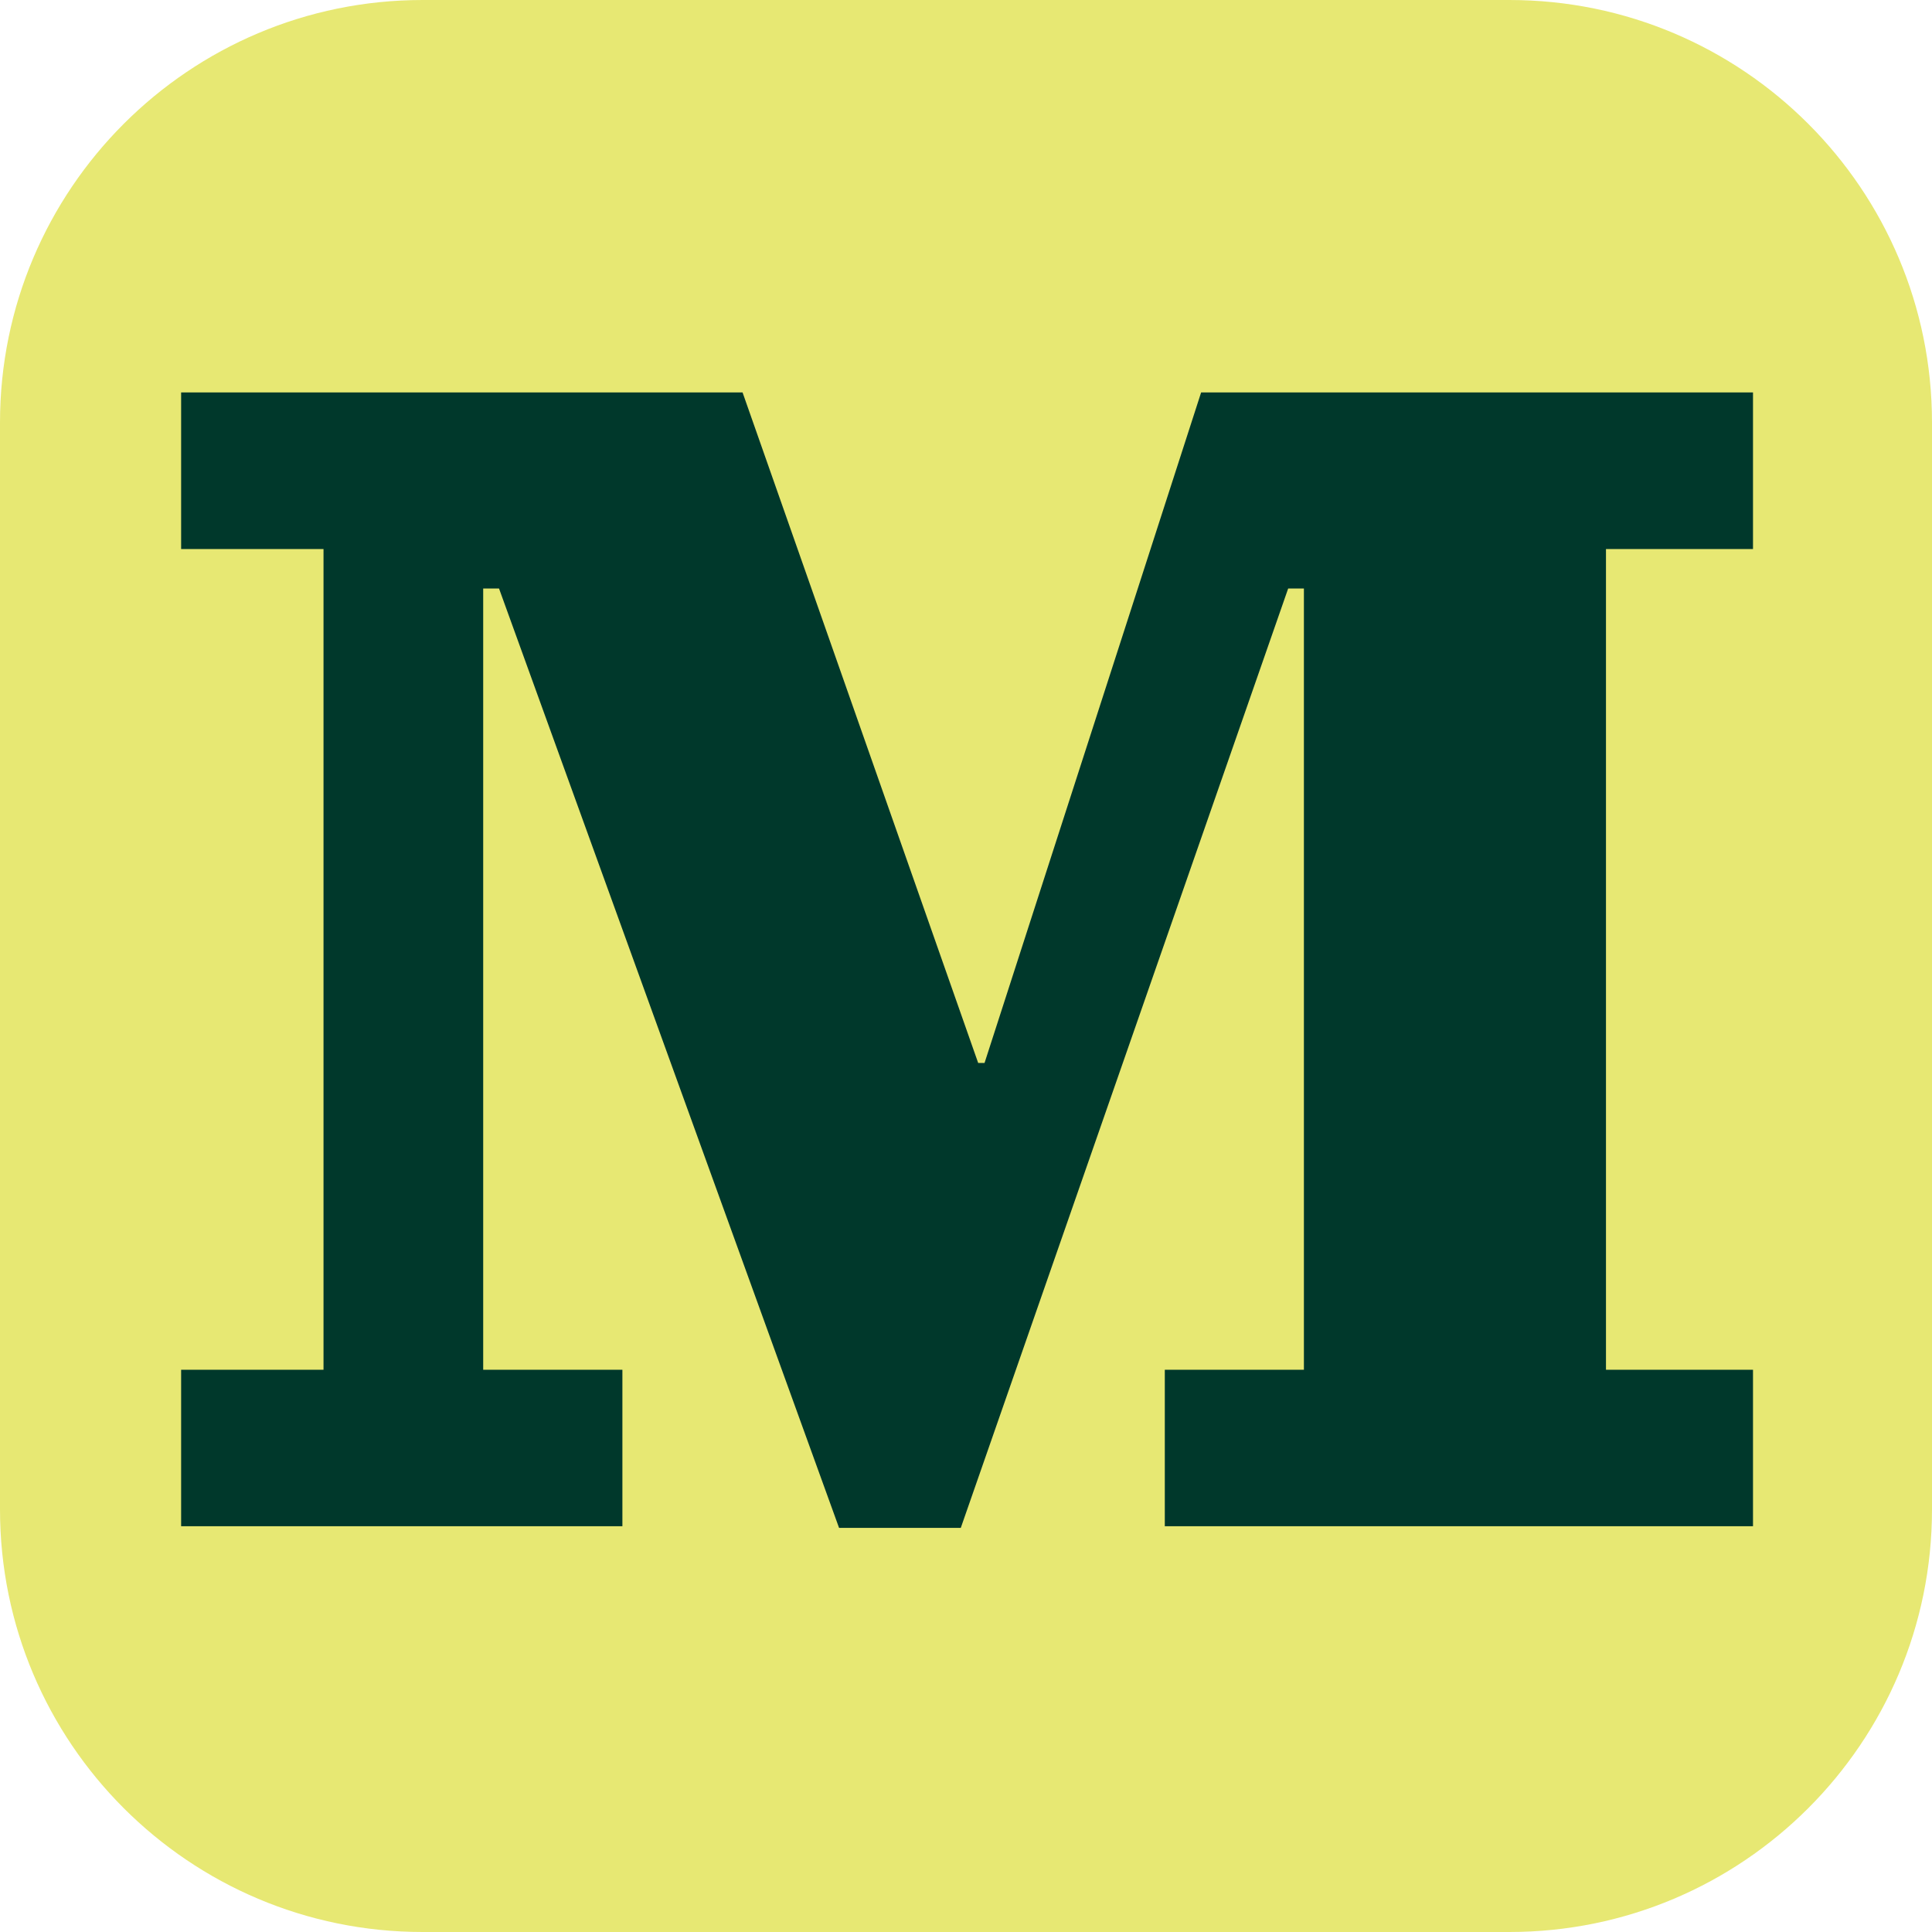
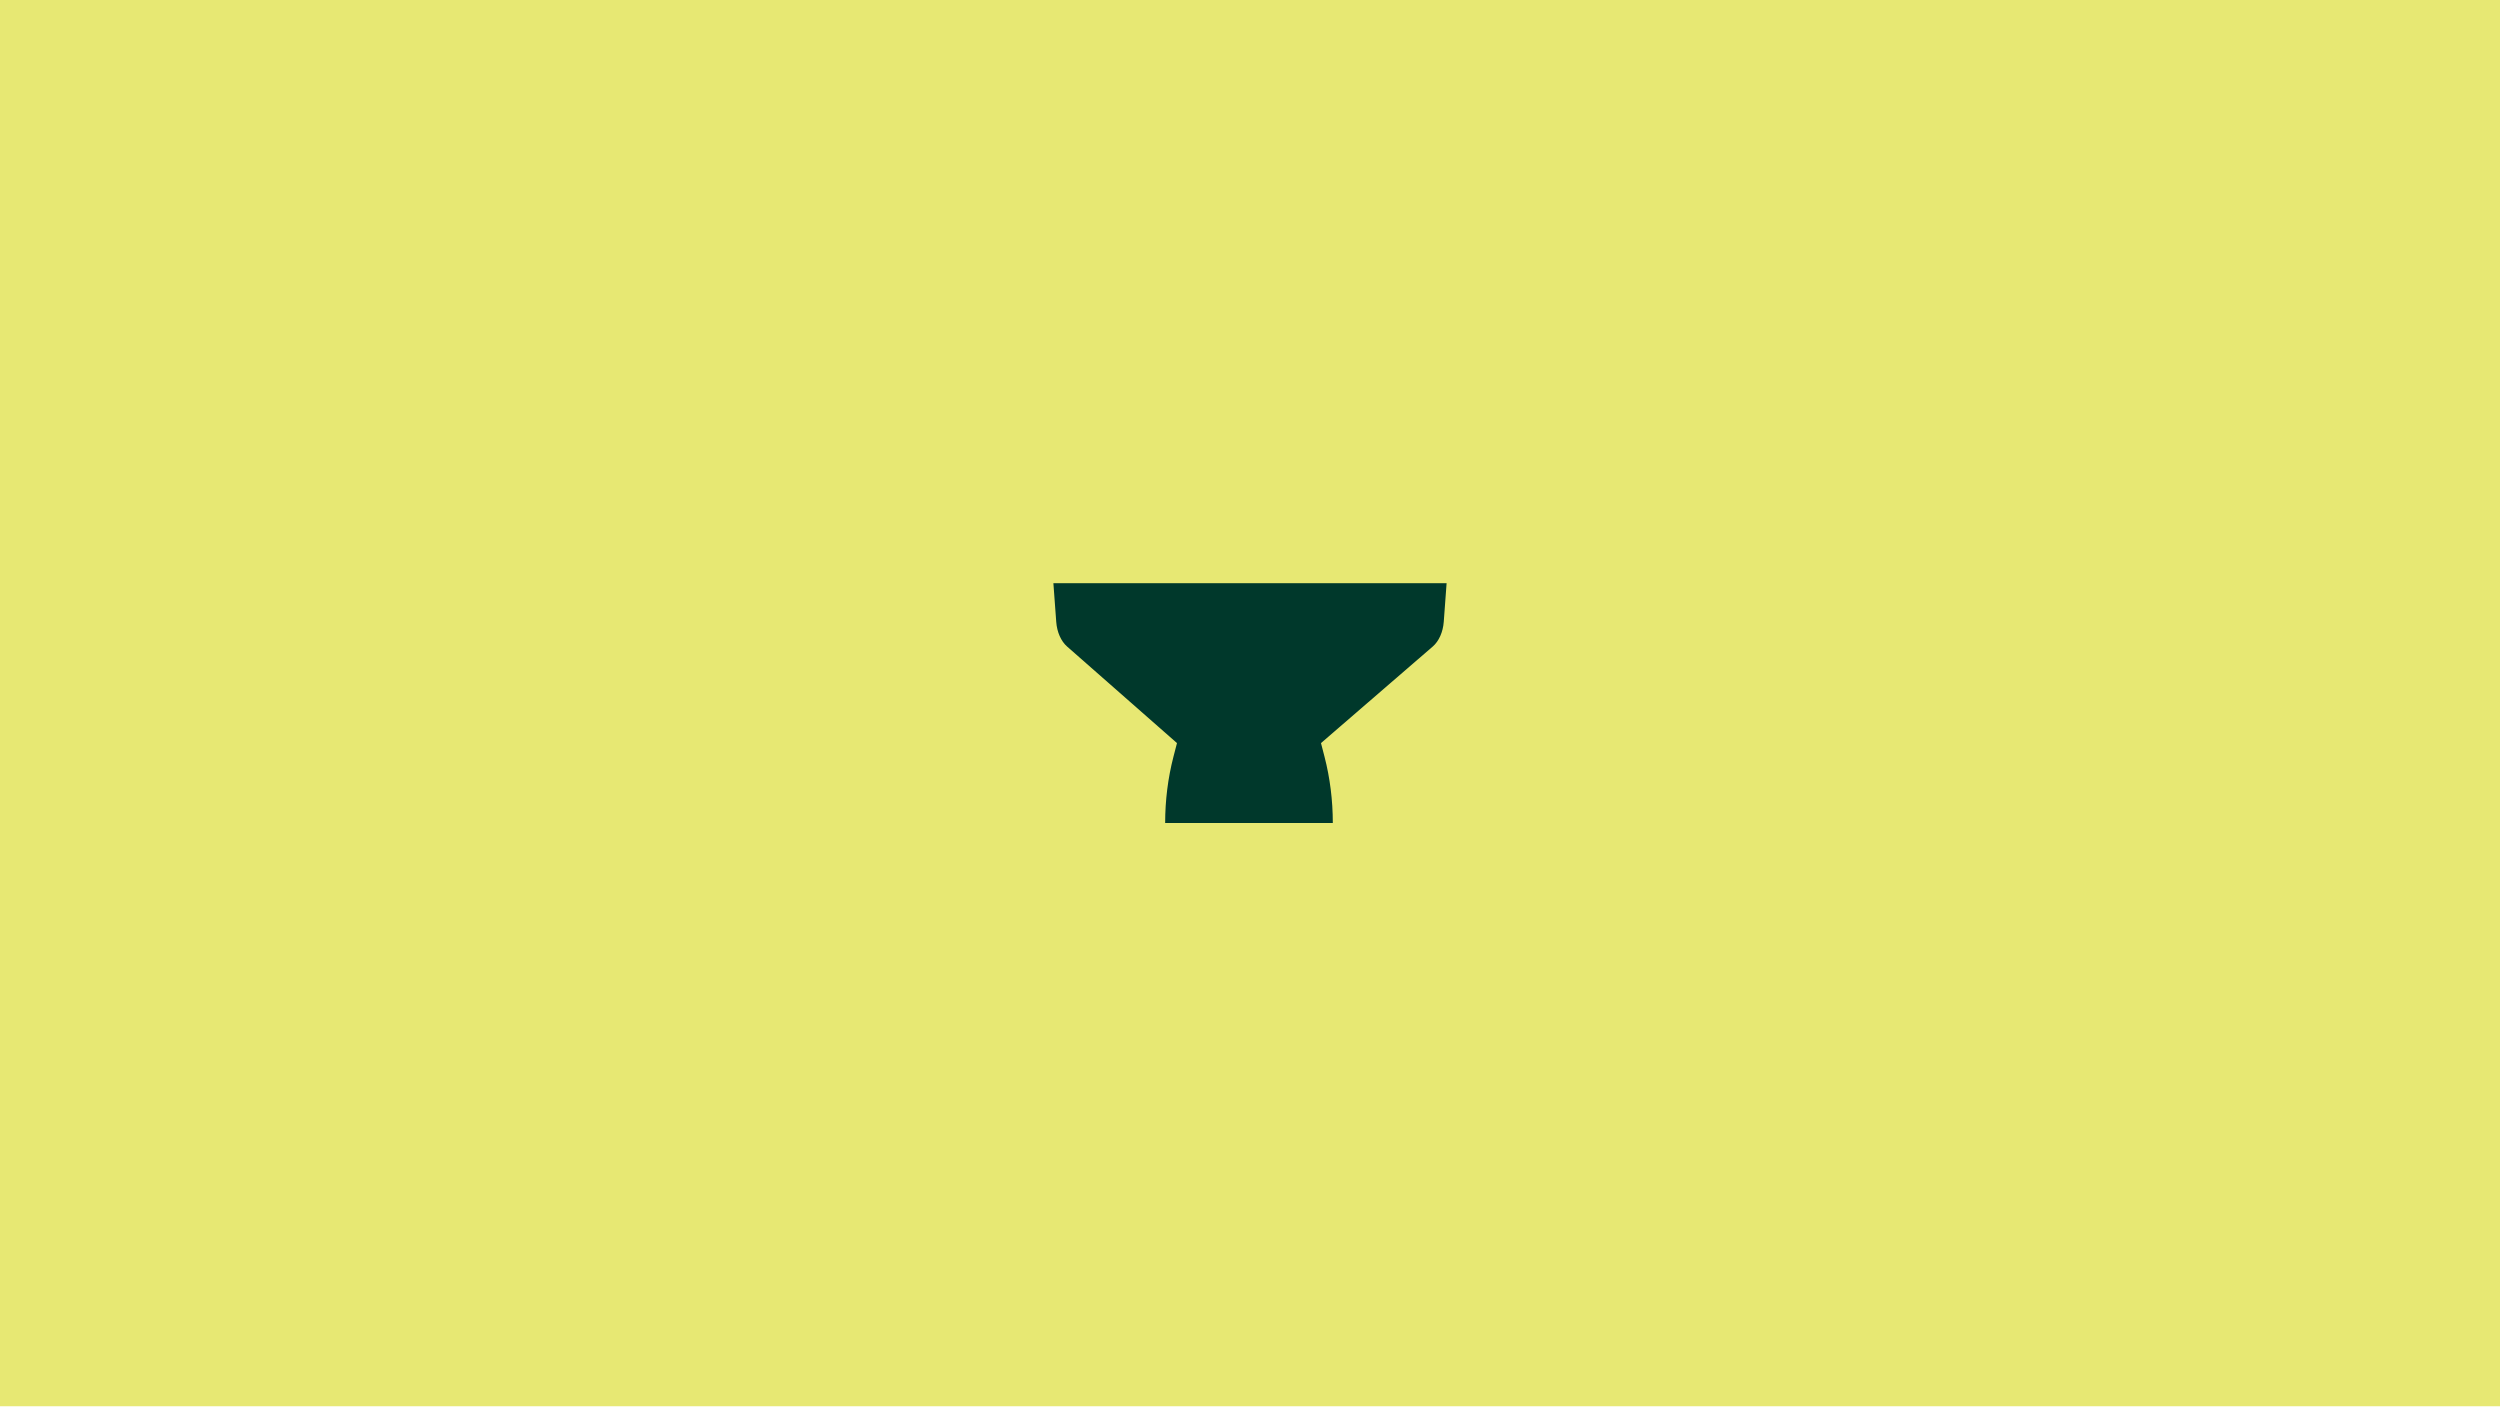
- <svg xmlns="http://www.w3.org/2000/svg" viewBox="0 0 32 32" width="32" height="32">
-   <rect width="32" height="32" rx="7" fill="#e7e873" />
-   <polygon fill="#00382b" transform="translate(3, 6.5) scale(0.16) translate(-471.27, -487.37)" points="554.44 556.78 553.78 556.78 529.39 487.37 471.27 487.37 471.27 503.58 486.01 503.58 486.01 588.54 471.27 588.54 471.27 604.74 516.95 604.74 516.95 588.54 502.54 588.54 502.54 507.67 504.18 507.67 539.38 604.91 551.98 604.91 585.87 507.67 587.5 507.67 587.5 588.54 573.1 588.54 573.1 604.74 633.99 604.74 633.99 588.54 618.77 588.54 618.77 503.58 633.99 503.58 633.99 487.37 576.86 487.37 554.44 556.78" />
+ <svg xmlns="http://www.w3.org/2000/svg" id="a" version="1.1" viewBox="0 0 1920 1080">
+   <defs>
+     <style>
+       .st0 {
+         fill: #00382b;
+       }
+ 
+       .st1 {
+         fill: #e7e873;
+       }
+     </style>
+   </defs>
+   <rect class="st1" y="0" width="1920" height="1080" />
+   <path class="st0" d="M1110.99,447.9h-301.99l2.19,29.72c.57,7.81,3.65,14.8,8.34,18.92l84.39,74.15-2.72,10.51c-4.21,16.29-6.36,33.51-6.36,50.88h128.76c0-17.36-2.15-34.59-6.36-50.88l-2.72-10.51,85.84-74.17c4.74-4.09,7.87-11.13,8.45-19.01l2.18-29.61h0Z" />
</svg>
